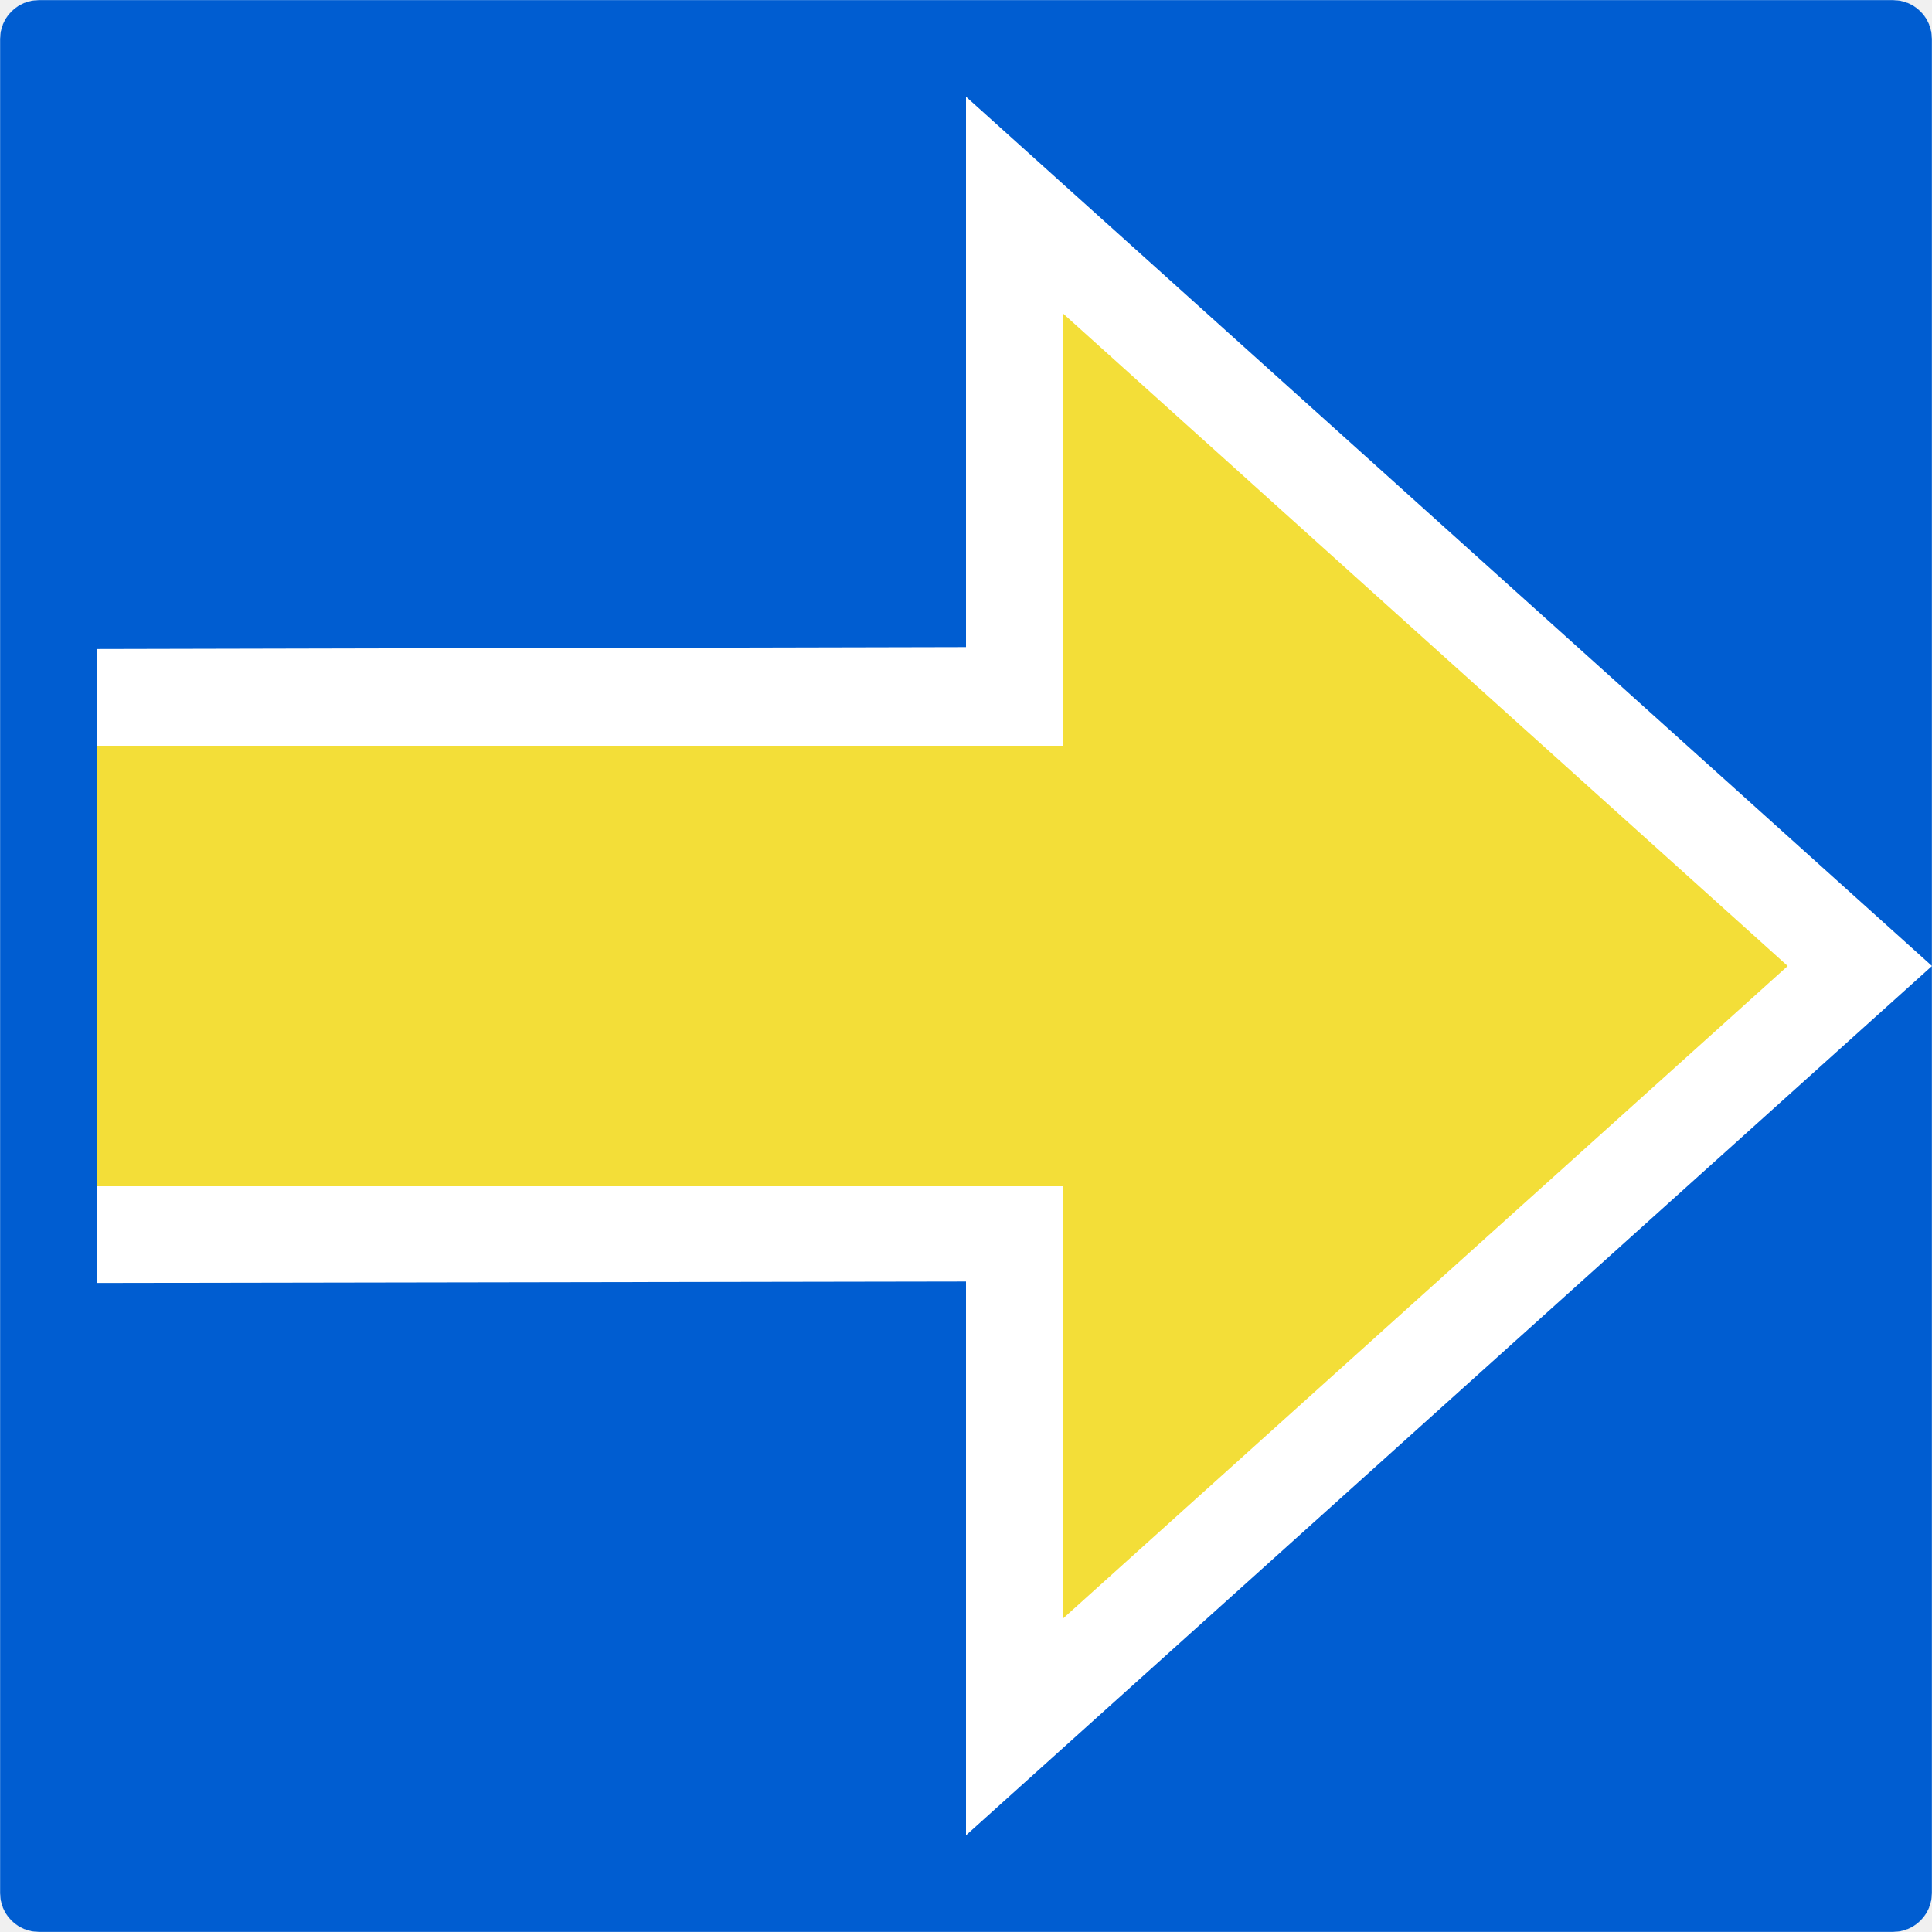
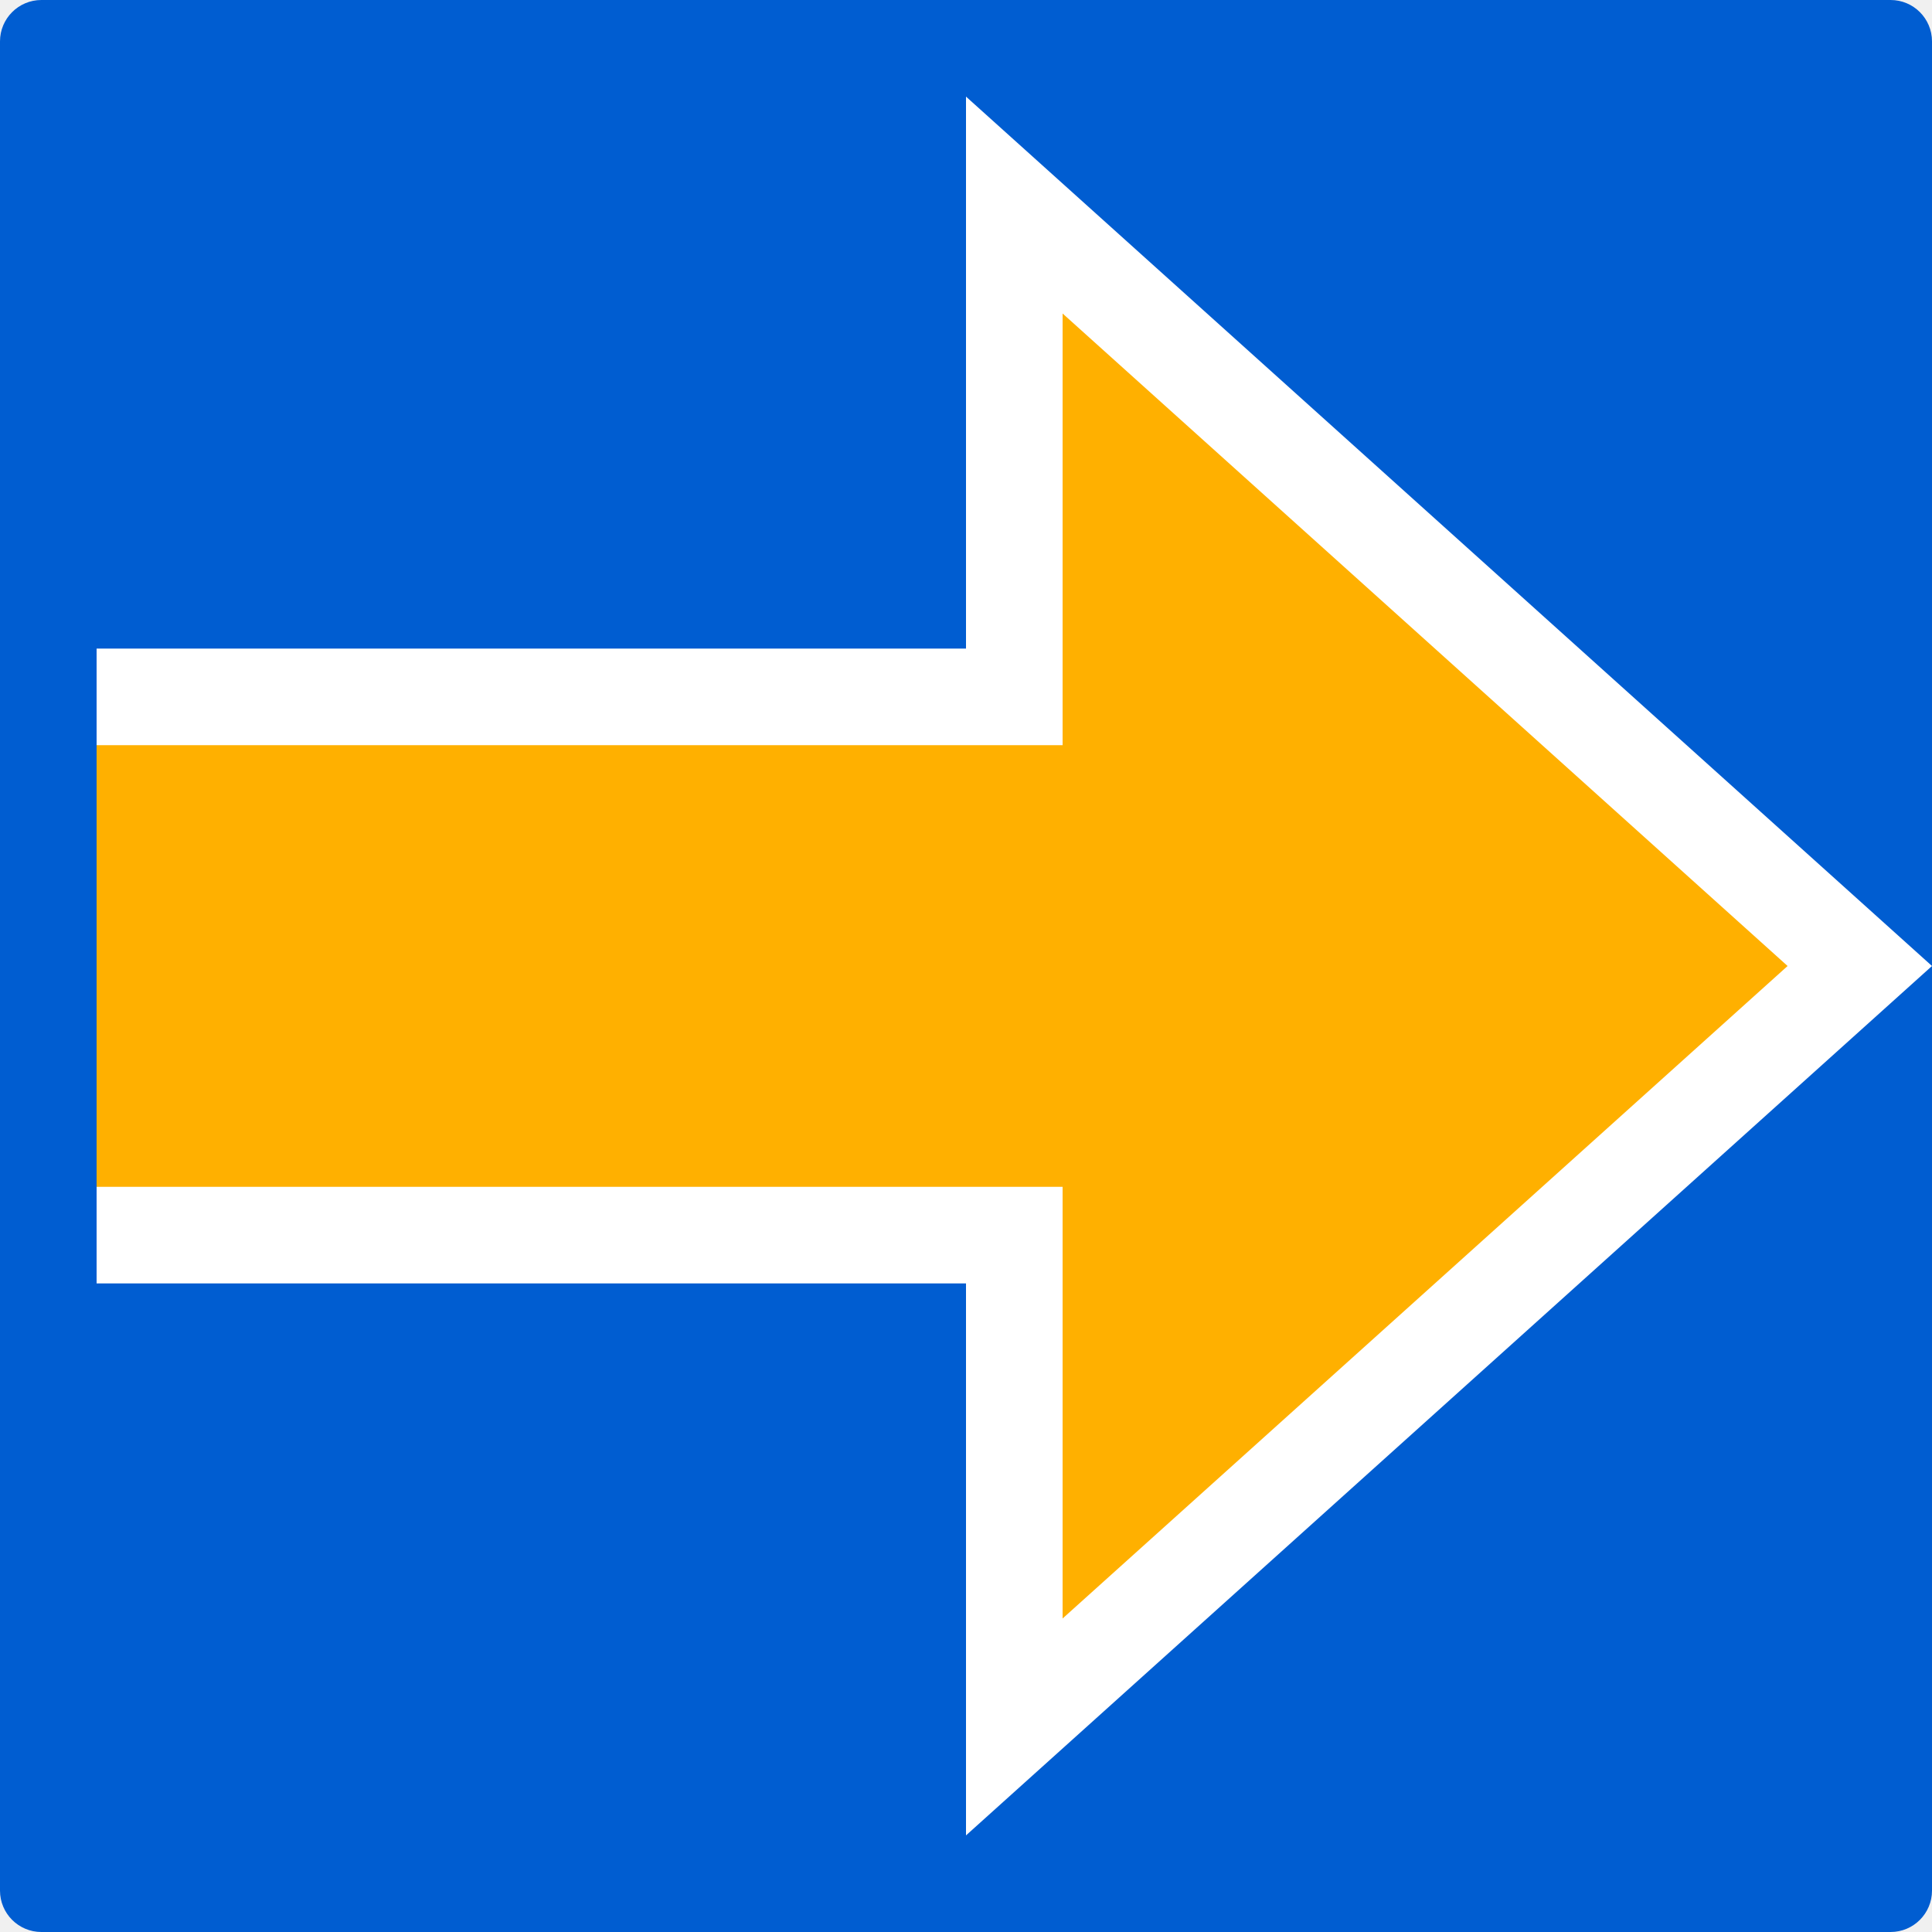
- <svg xmlns="http://www.w3.org/2000/svg" width="16" height="16" viewBox="0 0 16 16">
-   <path fill-rule="nonzero" fill="rgb(0%, 36.471%, 81.961%)" fill-opacity="1" stroke-width="0.22" stroke-linecap="butt" stroke-linejoin="miter" stroke="rgb(100%, 100%, 100%)" stroke-opacity="1" stroke-miterlimit="4" d="M 37.832 0 L 1851.931 0 C 1872.692 0 1889.763 17.071 1889.763 37.832 L 1889.763 1851.931 C 1889.763 1872.692 1872.692 1889.763 1851.931 1889.763 L 37.832 1889.763 C 17.071 1889.763 0 1872.692 0 1851.931 L 0 37.832 C 0 17.071 17.071 0 37.832 0 Z M 37.832 0 " transform="matrix(0.00846667, 0, 0, 0.00846667, 0, 0)" />
-   <path fill-rule="nonzero" fill="rgb(100%, 100%, 100%)" fill-opacity="1" d="M 0.801 10.625 L 8 10.613 L 8 15.199 L 16 8 L 8 0.801 L 8 5.359 L 0.801 5.375 Z M 0.801 10.625 " />
-   <path fill-rule="nonzero" fill="rgb(95.294%, 87.059%, 21.961%)" fill-opacity="1" d="M 8.801 6.176 L 8.801 2.594 L 14.805 8 L 8.801 13.406 L 8.801 9.824 L 0.801 9.824 L 0.801 6.176 Z M 8.801 6.176 " />
+ <svg xmlns="http://www.w3.org/2000/svg" width="16" height="16" viewBox="0 0 700 700">
+   <rect width="700" height="700" fill="#005dd1" rx="15" ry="15" />
+   <path fill="#fff" d="M35 235h315V35l350 315-350 315V465H35z" />
+   <path fill="#ffb000" d="M35 270h350V113.59L647.68 350 385 586.41V430H35Z" />
</svg>
